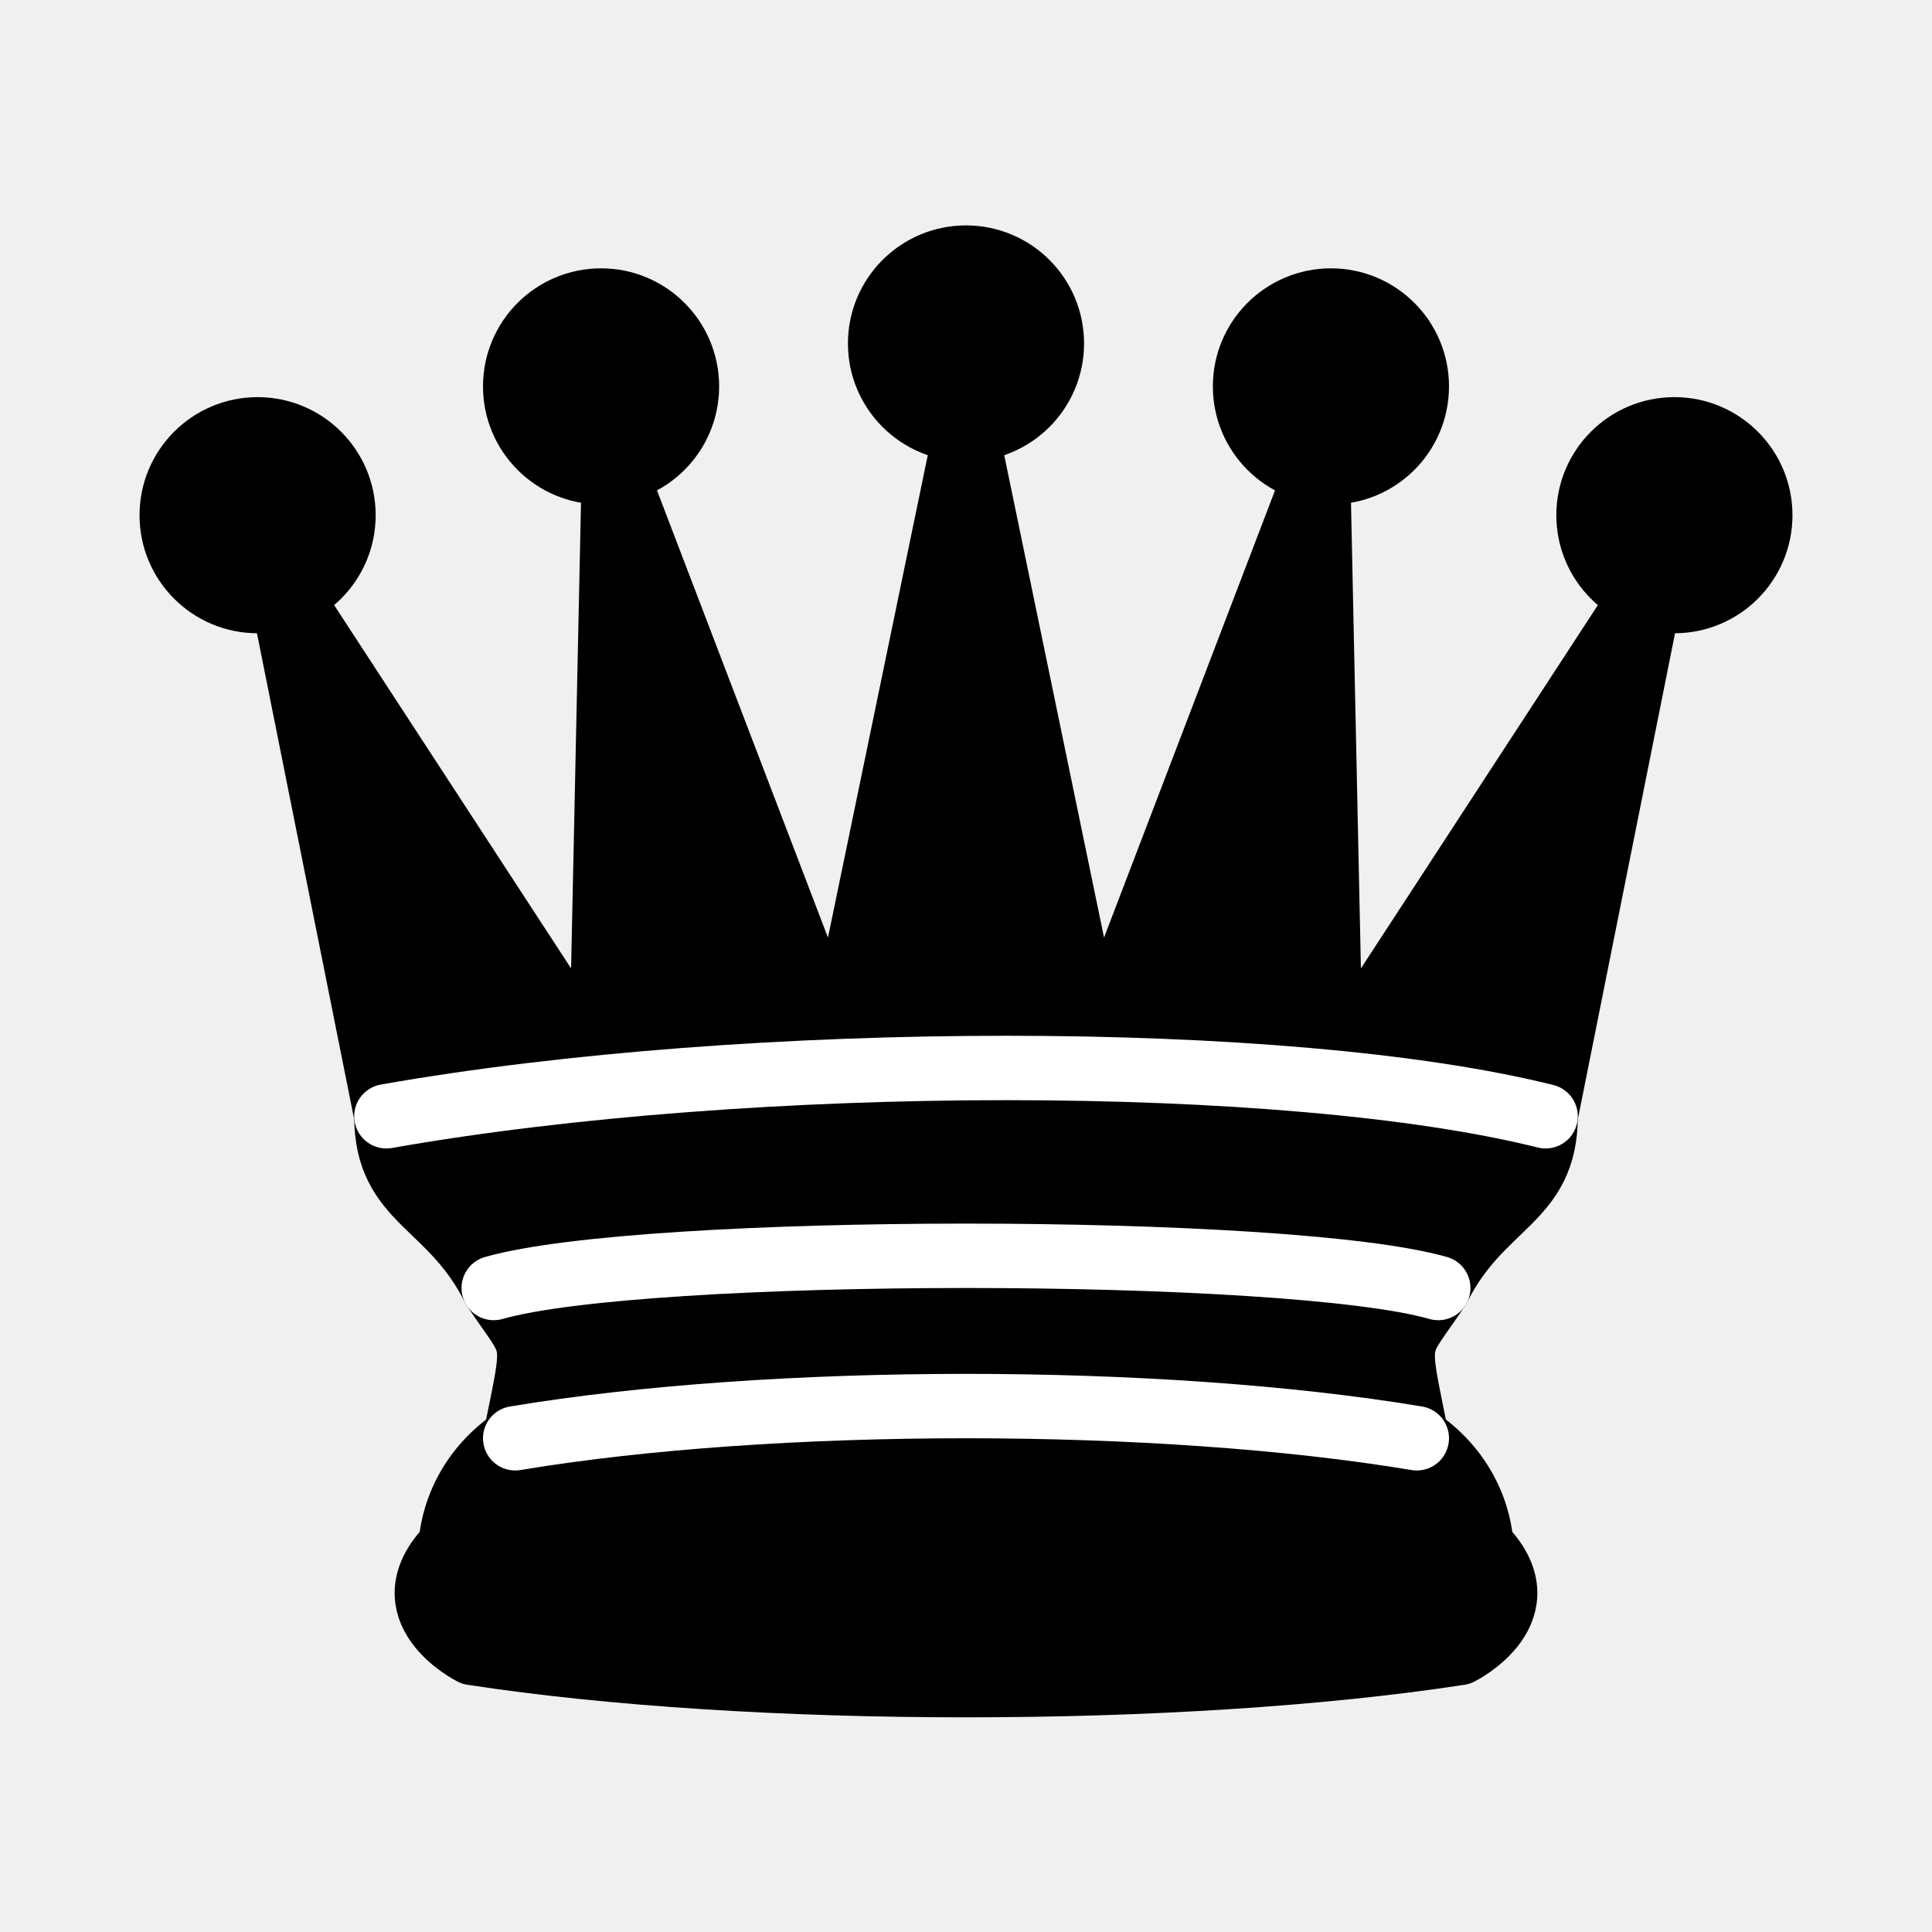
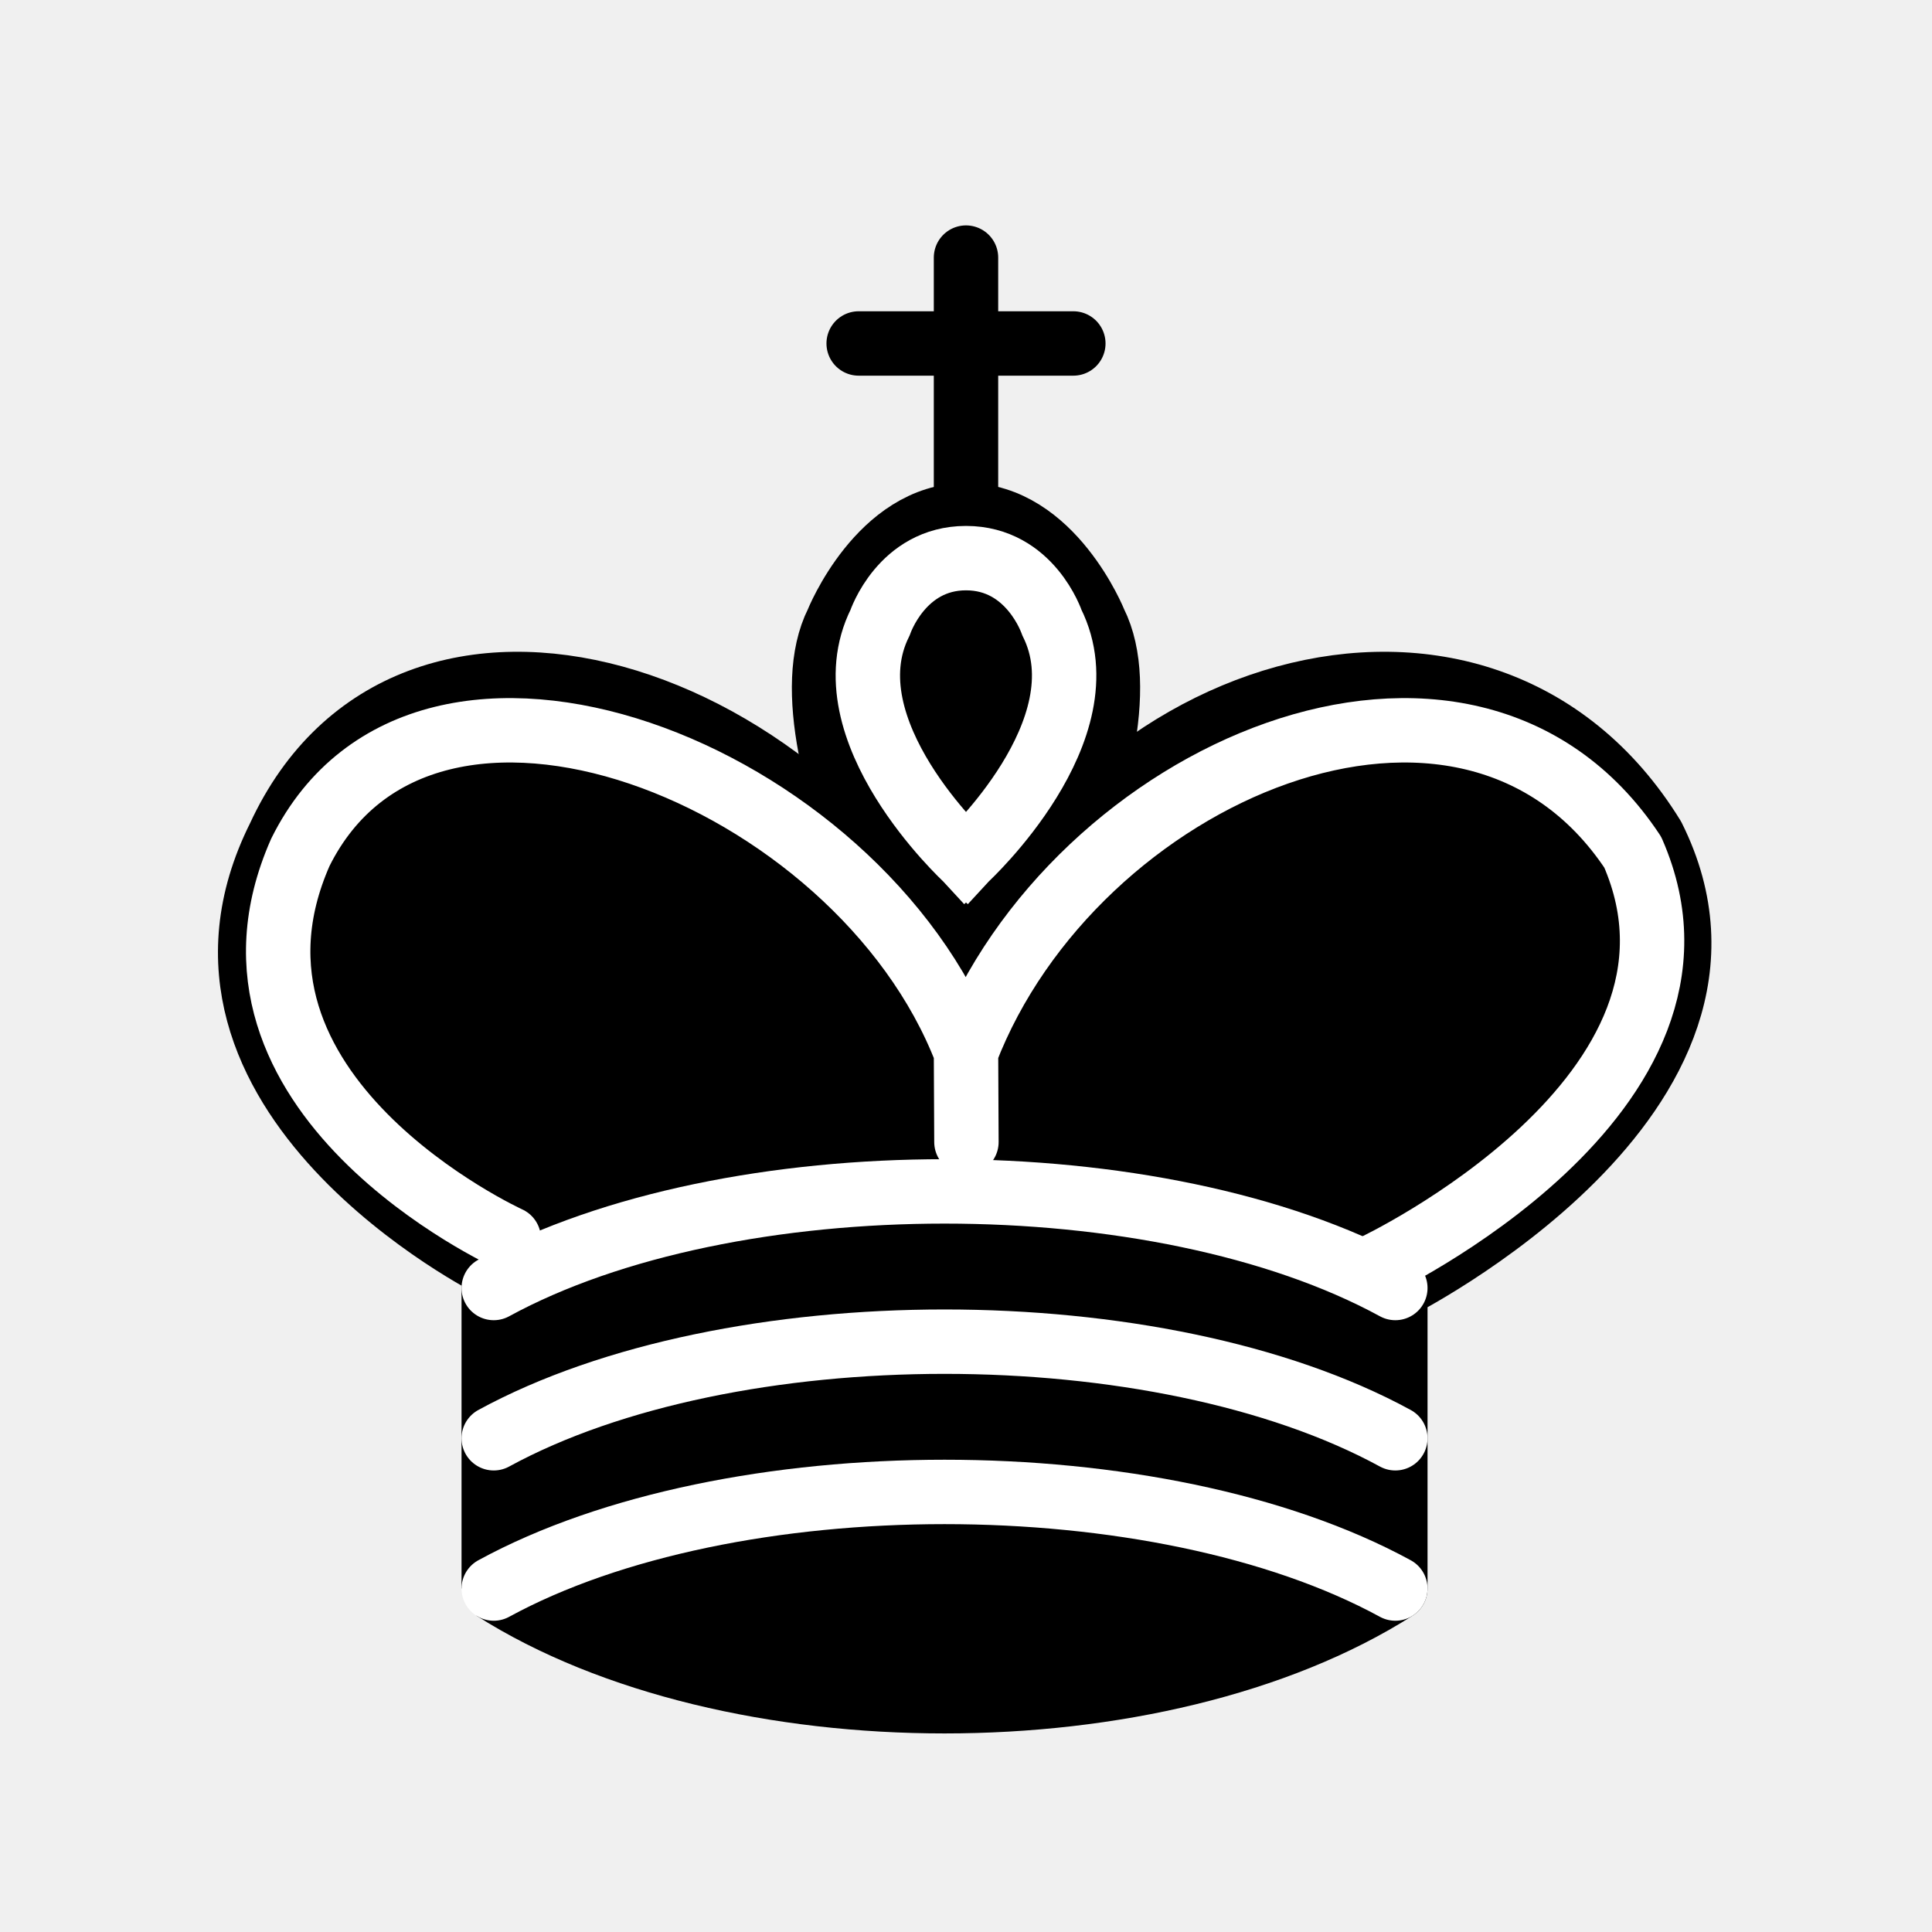
<svg xmlns="http://www.w3.org/2000/svg" version="1.1" width="128" height="128" viewBox="0 0 45 45">
  <g fill="#000" stroke="#000" stroke-width="1.5" stroke-linejoin="round">
-     <path d="M 9,26 C 17.5,24.5 30,24.5 36,26 L 38.5,13.5 L 31,25 L 30.7,10.9 L 25.5,24.5 L 22.5,10 L 19.5,24.5 L 14.3,10.9 L 14,25 L 6.5,13.5 L 9,26 Z" />
-     <circle cx="6" cy="12" r="2" />
-     <circle cx="14" cy="9" r="2" />
-     <circle cx="22.5" cy="8" r="2" />
-     <circle cx="31" cy="9" r="2" />
-     <circle cx="39" cy="12" r="2" />
-     <path d="M 9,26 C 9,28 10.5,28 11.5,30 C 12.5,31.5 12.5,31 12,33.5 C 10.5,34.5 10.5,36 10.5,36 C 9,37.5 11,38.5 11,38.5 C 17.5,39.5 27.5,39.5 34,38.5 C 34,38.5 36,37.5 34.5,36 C 34.5,36 34.5,34.5 33,33.5 C 32.5,31 32.5,31.5 33.5,30 C 34.5,28 36,28 36,26 C 27.5,24.5 17.5,24.5 9,26 Z" />
+     <path fill="none" stroke-linecap="round" d="M 22.5,11.63 L 22.5,6 M 20,8 L 25,8" />
+     <path d="M 22.5,25 C 22.5,25 27,17.5 25.5,14.5 C 25.5,14.5 24.5,12 22.5,12 C 20.5,12 19.5,14.5 19.5,14.5 C 18,17.5 22.5,25 22.5,25" />
+     <path d="M 11.5,37 C 17,40.5 27,40.5 32.5,37 L 32.5,30 C 32.5,30 41.5,25.5 38.5,19.5 C 34.5,13 25,16 22.5,23.5 L 22.5,27 L 22.5,23.5 C 19,16 9.5,13 6.5,19.5 C 3.5,25.5 11.5,29.5 11.5,29.5 L 11.5,37" />
  </g>
-   <g fill="none" stroke="#FFF" stroke-width="1.5" stroke-linecap="round">
-     <path d="M 9,26 C 17.5,24.5 30,24.5 36,26" />
-     <path d="M 11.5,30 C 15,29 30,29 33.5,30" />
-     <path d="M 12,33.5 C 18,32.5 27,32.5 33,33.5" />
+   <g fill="none" stroke="#FFF" stroke-width="1.5" stroke-linecap="round" stroke-linejoin="round">
+     <path stroke-linecap="square" d="M 22.5,20 C 22.5,20 25.75,17 24.5,14.5 C 24.5,14.5 24,13 22.5,13 C 21,13 20.5,14.5 20.5,14.5 C 19.25,17 22.5,20 22.5,20" />
+     <path d="M 32,29.5 C 32,29.5 40.5,25.5 38.03,19.85 C 34.15,14 25,18 22.5,24.5 L 22.51,26.6 L 22.5,24.5 C 20,18 9.906,14 6.997,19.85 C 4.5,25.5 11.85,28.85 11.85,28.85" />
+     <path d="M 11.5,30 C 17,27 27,27 32.5,30" />
+     <path d="M 11.5,33.5 C 17,30.5 27,30.5 32.5,33.5" />
+     <path d="M 11.5,37 C 17,34 27,34 32.5,37" />
  </g>
</svg>
